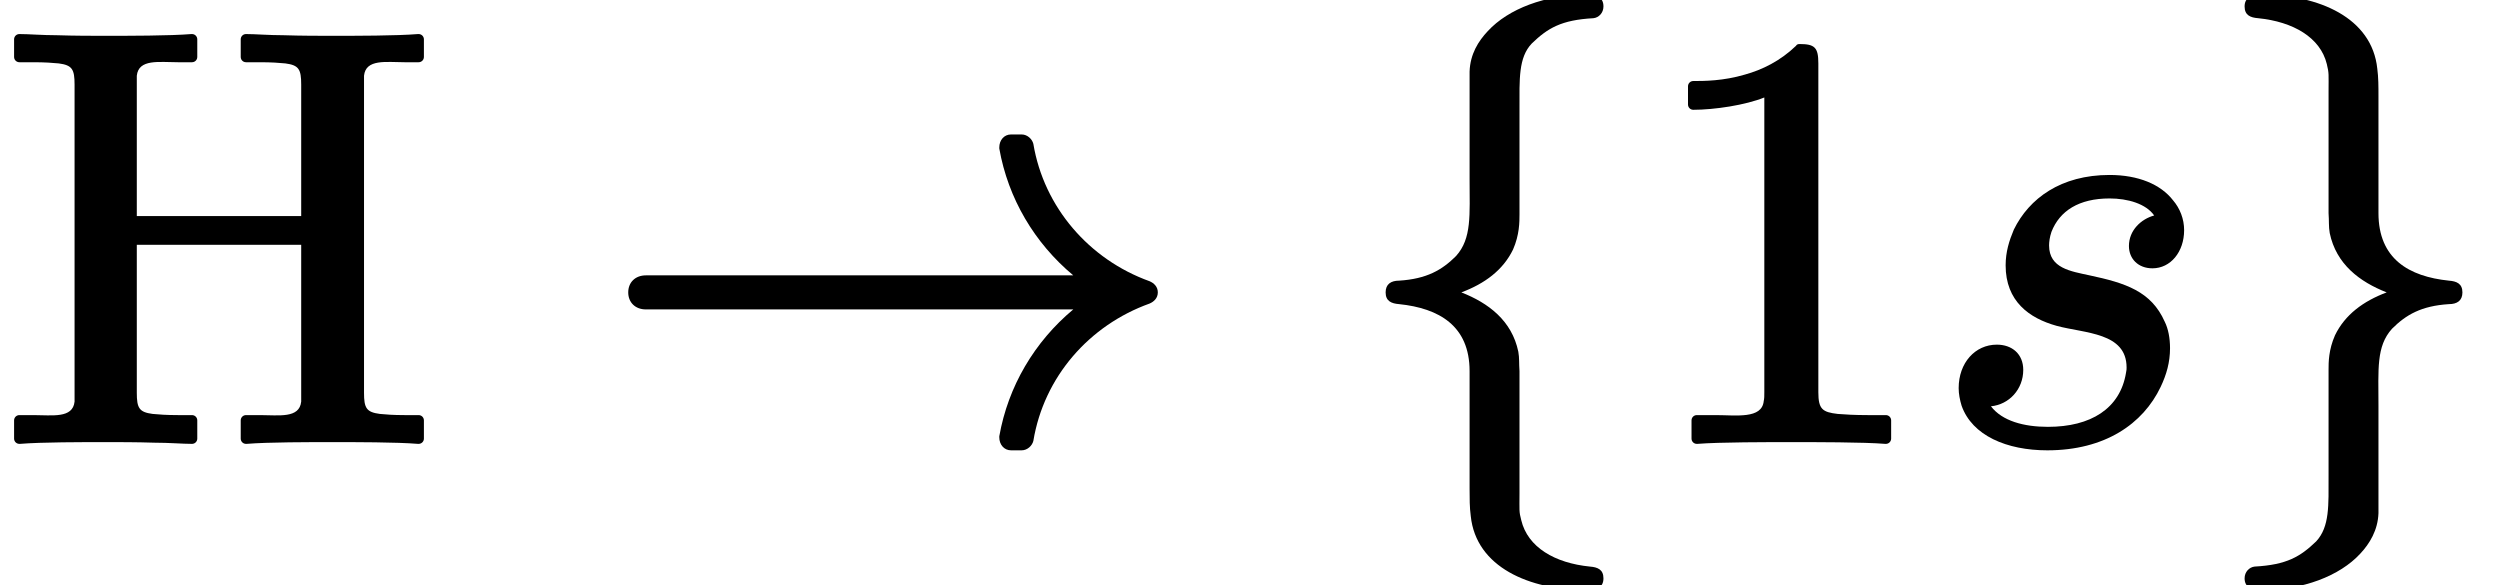
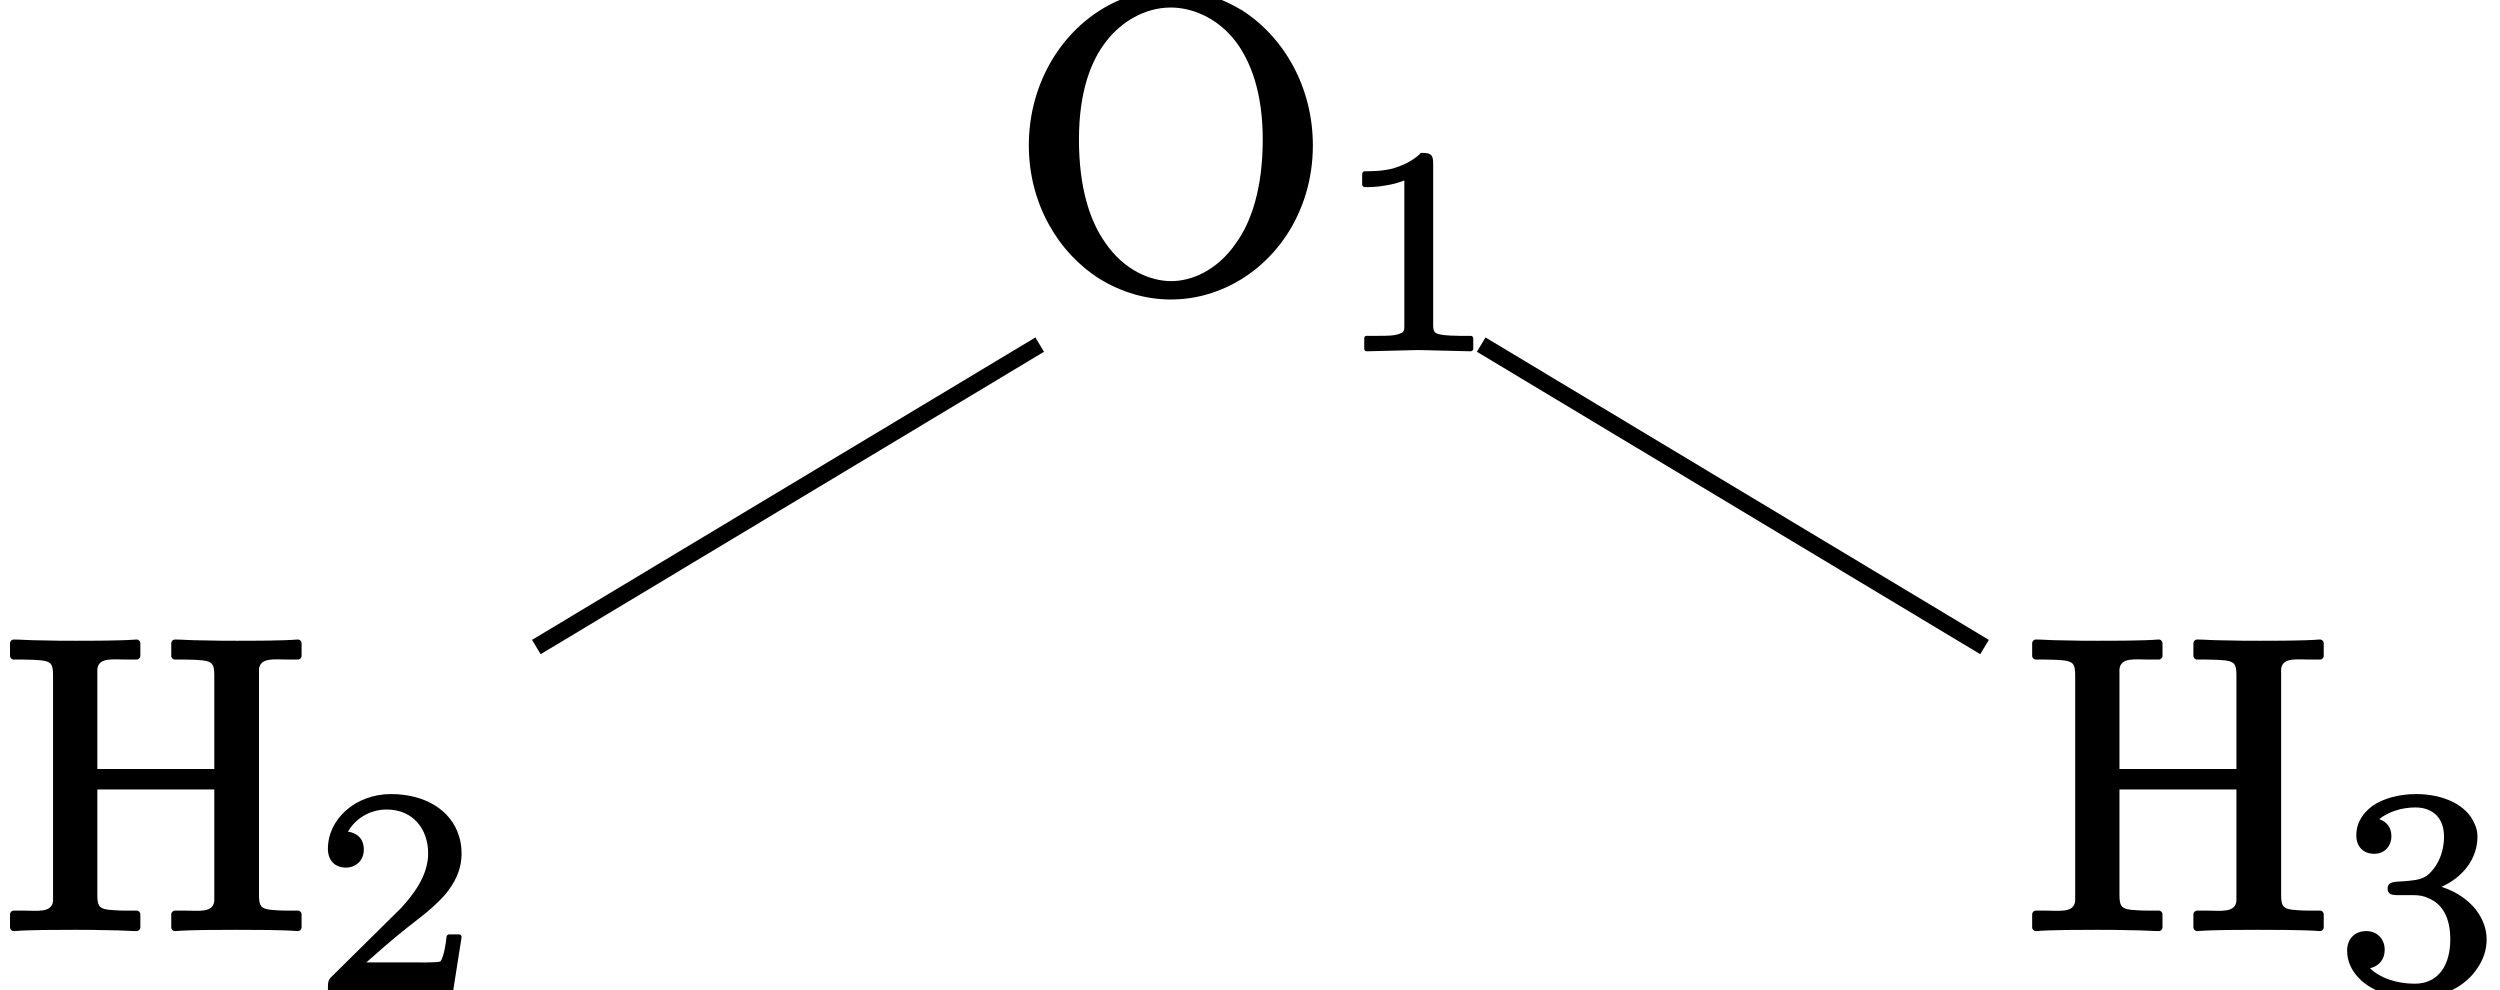
- <svg xmlns="http://www.w3.org/2000/svg" xmlns:xlink="http://www.w3.org/1999/xlink" version="1.1" width="42.58pt" height="9.96pt" viewBox="0 -7.47 42.58 9.96">
+ <svg xmlns="http://www.w3.org/2000/svg" xmlns:xlink="http://www.w3.org/1999/xlink" version="1.1" width="59.85pt" height="23.7pt" viewBox="-1.58 -33.46 59.85 23.7">
  <defs>
-     <path id="g12-115" d="M3.76-3.8C3.54-3.74 3.33-3.55 3.33-3.28C3.33-3.06 3.49-2.9 3.73-2.9C4.04-2.9 4.27-3.18 4.27-3.55C4.27-3.74 4.2-3.92 4.08-4.06C3.87-4.33 3.49-4.49 3-4.49C2.17-4.49 1.63-4.09 1.37-3.56C1.29-3.37 1.23-3.18 1.23-2.95C1.23-2.34 1.63-2.05 2.1-1.92C2.58-1.79 3.29-1.81 3.29-1.21C3.29-1.19 3.29-1.16 3.28-1.12C3.18-.51 2.68-.2 1.95-.2C1.54-.2 1.17-.3 .98-.55C1.29-.58 1.53-.84 1.53-1.17C1.53-1.44 1.34-1.6 1.08-1.6C.71-1.6 .43-1.29 .43-.86C.43-.76 .45-.66 .48-.56C.66-.05 1.25 .2 1.94 .2C2.92 .2 3.57-.25 3.87-.88C3.97-1.09 4.03-1.3 4.03-1.54C4.03-1.71 4-1.87 3.94-1.99C3.71-2.51 3.27-2.65 2.66-2.78C2.34-2.85 1.97-2.9 1.97-3.29C1.97-3.35 1.98-3.43 2.01-3.52C2.15-3.88 2.48-4.09 3-4.09C3.31-4.09 3.62-4 3.76-3.8Z" />
-     <path id="g9-33" d="M6.78-4.96C6.78-4.95 6.78-4.95 6.78-4.94C6.93-4.09 7.38-3.33 8.04-2.78H.76C.58-2.78 .46-2.66 .46-2.49S.58-2.2 .76-2.2H8.04C7.38-1.65 6.93-.89 6.78-.04C6.78-.03 6.78-.03 6.78-.02C6.78 .1 6.86 .2 6.98 .2H7.16C7.26 .2 7.34 .12 7.36 .04C7.54-1.05 8.31-1.93 9.34-2.3C9.41-2.33 9.48-2.39 9.48-2.49S9.41-2.65 9.34-2.68C8.31-3.05 7.54-3.94 7.36-5.02C7.34-5.1 7.26-5.18 7.16-5.18H6.98C6.86-5.18 6.78-5.08 6.78-4.96Z" />
-     <path id="g9-102" d="M4.06-7.56C4.06-7.56 4.05-7.56 4.05-7.56C3.35-7.56 2.72-7.32 2.37-6.94C2.21-6.77 2.07-6.55 2.06-6.25V-4.42C2.06-3.81 2.1-3.41 1.83-3.11C1.59-2.87 1.33-2.72 .86-2.69C.72-2.69 .63-2.63 .63-2.49C.63-2.34 .73-2.3 .86-2.29C1.54-2.22 2.06-1.92 2.06-1.15V.85C2.06 1.02 2.06 1.17 2.08 1.32C2.17 2.19 3.08 2.58 4.05 2.58C4.05 2.58 4.06 2.58 4.06 2.58C4.22 2.58 4.34 2.54 4.34 2.38C4.34 2.23 4.24 2.19 4.11 2.18C3.51 2.12 3.05 1.85 2.94 1.39C2.9 1.24 2.91 1.22 2.91 .94V-.57C2.91-.73 2.91-.96 2.91-1.15C2.9-1.28 2.91-1.37 2.89-1.48C2.78-2.01 2.38-2.31 1.92-2.49C2.32-2.64 2.63-2.87 2.8-3.22C2.91-3.47 2.91-3.69 2.91-3.82V-5.61C2.91-6.12 2.89-6.49 3.12-6.73C3.39-6.99 3.62-7.13 4.17-7.16C4.26-7.17 4.34-7.25 4.34-7.36C4.34-7.52 4.22-7.56 4.06-7.56Z" />
-     <path id="g9-103" d="M.63-7.36C.63-7.21 .73-7.17 .86-7.16C1.46-7.1 1.92-6.83 2.03-6.38C2.07-6.22 2.06-6.2 2.06-5.92V-4.41C2.06-4.25 2.06-4.02 2.06-3.84C2.07-3.71 2.06-3.61 2.08-3.5C2.19-2.97 2.59-2.67 3.05-2.49C2.65-2.34 2.34-2.11 2.17-1.76C2.06-1.51 2.06-1.3 2.06-1.17V.63C2.06 1.14 2.08 1.5 1.85 1.75C1.58 2.01 1.35 2.15 .8 2.18C.71 2.19 .63 2.27 .63 2.38C.63 2.54 .76 2.58 .91 2.58C.92 2.58 .92 2.58 .92 2.58C1.62 2.58 2.25 2.34 2.6 1.96C2.76 1.79 2.9 1.56 2.91 1.27V-.56C2.91-1.18 2.87-1.57 3.14-1.87C3.38-2.11 3.64-2.26 4.11-2.29C4.25-2.29 4.34-2.35 4.34-2.49C4.34-2.64 4.24-2.68 4.11-2.69C3.43-2.76 2.91-3.06 2.91-3.84V-5.83C2.91-6 2.91-6.15 2.89-6.3C2.8-7.17 1.89-7.56 .92-7.56C.92-7.56 .92-7.56 .91-7.56C.76-7.56 .63-7.52 .63-7.36Z" />
-     <path id="g14-49" d="M4.16 .09C4.16 .09 4.17 .09 4.17 .09C4.22 .09 4.26 .05 4.26 0V-.31C4.26-.36 4.22-.4 4.17-.4H3.86C3.64-.4 3.47-.41 3.35-.42C3.09-.45 3.02-.5 3.02-.79V-6.39C3.02-6.66 2.96-6.72 2.7-6.72C2.67-6.72 2.65-6.71 2.64-6.69C2.37-6.43 2.06-6.28 1.77-6.2C1.4-6.09 1.07-6.09 .89-6.09C.84-6.09 .8-6.05 .8-6V-5.69C.8-5.64 .84-5.6 .89-5.6C.89-5.6 .89-5.6 .89-5.6C1.25-5.6 1.78-5.68 2.1-5.81V-.79C2.1-.73 2.1-.68 2.09-.64C2.06-.33 1.62-.4 1.27-.4H.95C.9-.4 .86-.36 .86-.31V0C.86 .05 .9 .09 .95 .09C.95 .09 .96 .09 .96 .09C1.33 .06 2.18 .06 2.56 .06S3.8 .06 4.16 .09Z" />
-     <path id="g14-72" d="M7.12 .09C7.12 .09 7.13 .09 7.13 .09C7.18 .09 7.22 .05 7.22 0V-.31C7.22-.36 7.18-.4 7.13-.4H6.89C6.7-.4 6.57-.41 6.47-.42C6.24-.45 6.2-.52 6.2-.78V-6.03C6.2-6.09 6.2-6.14 6.2-6.18C6.23-6.47 6.58-6.41 6.89-6.41H7.13C7.18-6.41 7.22-6.45 7.22-6.5V-6.8C7.22-6.85 7.18-6.89 7.13-6.89C7.13-6.89 7.12-6.89 7.12-6.89C6.76-6.86 6.04-6.86 5.67-6.86C5.46-6.86 5.13-6.86 4.83-6.87C4.58-6.87 4.35-6.89 4.19-6.89C4.14-6.89 4.1-6.85 4.1-6.8V-6.5C4.1-6.45 4.14-6.41 4.19-6.41H4.43C4.62-6.41 4.76-6.4 4.86-6.39C5.09-6.36 5.13-6.29 5.13-6.03V-3.79H2.33V-6.03C2.33-6.09 2.33-6.14 2.33-6.18C2.36-6.47 2.71-6.41 3.03-6.41H3.27C3.32-6.41 3.36-6.45 3.36-6.5V-6.8C3.36-6.85 3.32-6.89 3.27-6.89C3.27-6.89 3.26-6.89 3.26-6.89C2.9-6.86 2.17-6.86 1.8-6.86C1.59-6.86 1.27-6.86 .97-6.87C.72-6.87 .49-6.89 .33-6.89C.28-6.89 .24-6.85 .24-6.8V-6.5C.24-6.45 .28-6.41 .33-6.41H.57C.76-6.41 .9-6.4 1-6.39C1.23-6.36 1.27-6.29 1.27-6.03V-.78C1.27-.72 1.27-.67 1.27-.63C1.24-.34 .89-.4 .57-.4H.33C.28-.4 .24-.36 .24-.31V0C.24 .05 .28 .09 .33 .09C.33 .09 .34 .09 .34 .09C.7 .06 1.42 .06 1.79 .06C2 .06 2.33 .06 2.63 .07C2.88 .07 3.11 .09 3.27 .09C3.32 .09 3.36 .05 3.36 0V-.31C3.36-.36 3.32-.4 3.27-.4H3.03C2.84-.4 2.7-.41 2.6-.42C2.37-.45 2.33-.52 2.33-.78V-3.3H5.13V-.78C5.13-.72 5.13-.67 5.13-.63C5.1-.34 4.75-.4 4.43-.4H4.19C4.14-.4 4.1-.36 4.1-.31V0C4.1 .05 4.14 .09 4.19 .09C4.19 .09 4.2 .09 4.2 .09C4.56 .06 5.29 .06 5.66 .06S6.76 .06 7.12 .09Z" />
+     <path id="g15-72" d="M7.12 .09C7.12 .09 7.13 .09 7.13 .09C7.18 .09 7.22 .05 7.22 0V-.31C7.22-.36 7.18-.4 7.13-.4H6.89C6.7-.4 6.57-.41 6.47-.42C6.24-.45 6.2-.52 6.2-.78V-6.03C6.2-6.09 6.2-6.14 6.2-6.18C6.23-6.47 6.58-6.41 6.89-6.41H7.13C7.18-6.41 7.22-6.45 7.22-6.5V-6.8C7.22-6.85 7.18-6.89 7.13-6.89C7.13-6.89 7.12-6.89 7.12-6.89C6.76-6.86 6.04-6.86 5.67-6.86C5.46-6.86 5.13-6.86 4.83-6.87C4.58-6.87 4.35-6.89 4.19-6.89C4.14-6.89 4.1-6.85 4.1-6.8V-6.5C4.1-6.45 4.14-6.41 4.19-6.41H4.43C4.62-6.41 4.76-6.4 4.86-6.39C5.09-6.36 5.13-6.29 5.13-6.03V-3.79H2.33V-6.03C2.33-6.09 2.33-6.14 2.33-6.18C2.36-6.47 2.71-6.41 3.03-6.41H3.27C3.32-6.41 3.36-6.45 3.36-6.5V-6.8C3.36-6.85 3.32-6.89 3.27-6.89C3.27-6.89 3.26-6.89 3.26-6.89C2.9-6.86 2.17-6.86 1.8-6.86C1.59-6.86 1.27-6.86 .97-6.87C.72-6.87 .49-6.89 .33-6.89C.28-6.89 .24-6.85 .24-6.8V-6.5C.24-6.45 .28-6.41 .33-6.41H.57C.76-6.41 .9-6.4 1-6.39C1.23-6.36 1.27-6.29 1.27-6.03V-.78C1.27-.72 1.27-.67 1.27-.63C1.24-.34 .89-.4 .57-.4H.33C.28-.4 .24-.36 .24-.31V0C.24 .05 .28 .09 .33 .09C.33 .09 .34 .09 .34 .09C.7 .06 1.42 .06 1.79 .06C2 .06 2.33 .06 2.63 .07C2.88 .07 3.11 .09 3.27 .09C3.32 .09 3.36 .05 3.36 0V-.31C3.36-.36 3.32-.4 3.27-.4H3.03C2.84-.4 2.7-.41 2.6-.42C2.37-.45 2.33-.52 2.33-.78V-3.3H5.13V-.78C5.13-.72 5.13-.67 5.13-.63C5.1-.34 4.75-.4 4.43-.4H4.19C4.14-.4 4.1-.36 4.1-.31V0C4.1 .05 4.14 .09 4.19 .09C4.19 .09 4.2 .09 4.2 .09C4.56 .06 5.29 .06 5.66 .06S6.76 .06 7.12 .09Z" />
+     <path id="g13-49" d="M.76-3.87C.86-3.87 1.05-3.87 1.26-3.91C1.4-3.93 1.56-3.97 1.71-4.03V-.57C1.71-.46 1.71-.4 1.62-.37C1.49-.31 1.32-.31 1.07-.31H.81C.77-.31 .75-.29 .75-.25V0C.75 .03 .77 .06 .81 .06L2.05 .03L3.3 .06C3.33 .06 3.36 .03 3.36 0V-.25C3.36-.29 3.33-.31 3.3-.31H3.03C2.87-.31 2.73-.32 2.64-.33C2.45-.36 2.4-.38 2.4-.57V-4.44C2.4-4.65 2.34-4.69 2.13-4.69C2.11-4.69 2.09-4.69 2.09-4.67C1.9-4.49 1.67-4.39 1.45-4.32C1.18-4.25 .92-4.25 .76-4.25C.73-4.25 .7-4.22 .7-4.18V-3.93C.7-3.9 .73-3.87 .76-3.87C.76-3.87 .76-3.87 .76-3.87Z" />
+     <path id="g13-50" d="M.38-3.38C.38-3.11 .54-2.93 .81-2.93C1.05-2.93 1.24-3.1 1.24-3.36C1.24-3.61 1.09-3.76 .86-3.79C1.03-4.09 1.37-4.32 1.79-4.32C2.41-4.32 2.78-3.86 2.78-3.27C2.78-2.71 2.39-2.25 2.14-1.97L.47-.32C.38-.24 .38-.17 .38-.01C.38-.01 .38-.01 .38 0C.38 .03 .4 .06 .44 .06H3.31C3.34 .06 3.37 .04 3.38 .01L3.58-1.26C3.58-1.26 3.58-1.26 3.58-1.27C3.58-1.3 3.56-1.33 3.52-1.33H3.28C3.25-1.33 3.23-1.31 3.22-1.28C3.21-1.15 3.16-.79 3.07-.68C2.94-.65 2.51-.66 2.41-.66H1.3C1.93-1.22 2.17-1.41 2.57-1.72C2.8-1.9 3.02-2.09 3.2-2.3C3.4-2.55 3.58-2.85 3.58-3.27C3.58-3.42 3.56-3.55 3.52-3.68C3.33-4.31 2.7-4.69 1.89-4.69C1.04-4.69 .38-4.09 .38-3.38Z" />
+     <path id="g13-51" d="M.96-3.26C1.21-3.26 1.37-3.45 1.37-3.68C1.37-3.9 1.25-4.03 1.08-4.09C1.27-4.25 1.6-4.37 1.94-4.37C2.37-4.37 2.63-4.11 2.63-3.67C2.63-3.26 2.45-2.91 2.21-2.73C2.06-2.63 1.88-2.62 1.63-2.6C1.46-2.59 1.28-2.6 1.28-2.43C1.28-2.29 1.38-2.27 1.52-2.27H1.9C2.03-2.27 2.15-2.25 2.25-2.2C2.6-2.06 2.78-1.72 2.78-1.21C2.78-.6 2.5-.15 1.93-.15C1.49-.15 1.09-.29 .86-.52C1.07-.57 1.21-.73 1.21-.96C1.21-1.23 1.02-1.41 .77-1.41C.5-1.41 .31-1.23 .31-.94C.31-.68 .42-.48 .55-.33C.83 0 1.35 .2 1.95 .2C2.61 .2 3.15-.1 3.42-.51C3.57-.72 3.65-.96 3.65-1.21C3.65-1.59 3.44-1.97 3.06-2.23C2.92-2.33 2.75-2.41 2.57-2.47C2.82-2.58 3-2.73 3.14-2.89C3.35-3.14 3.43-3.42 3.43-3.67C3.43-3.78 3.41-3.88 3.36-3.98C3.17-4.44 2.6-4.69 1.96-4.69C1.54-4.69 1.17-4.58 .92-4.41C.71-4.25 .53-4.03 .53-3.7C.53-3.43 .7-3.26 .96-3.26Z" />
+     <path id="g14-79" d="M6.07-3.52C6.07-2.36 5.8-1.55 5.43-1.04C4.97-.37 4.35-.13 3.88-.13C3.38-.13 2.75-.39 2.3-1.05C1.93-1.57 1.67-2.37 1.67-3.52C1.67-4.65 1.95-5.4 2.33-5.88C2.67-6.32 3.23-6.68 3.87-6.68C4.32-6.68 4.95-6.48 5.42-5.87C5.79-5.38 6.07-4.63 6.07-3.52ZM7.27-3.38C7.27-4.76 6.59-5.96 5.58-6.61C5.07-6.92 4.48-7.11 3.87-7.11C3.26-7.11 2.67-6.93 2.17-6.61C1.16-5.97 .47-4.77 .47-3.38S1.17-.81 2.17-.18C2.68 .13 3.26 .31 3.87 .31C4.28 .31 4.68 .23 5.05 .08C6.35-.44 7.27-1.77 7.27-3.38Z" />
  </defs>
  <g id="page116">
-     <use x="0" y="0" xlink:href="#g14-72" />
-     <use x="10.24" y="0" xlink:href="#g9-33" />
-     <use x="22.97" y="0" xlink:href="#g9-102" />
-     <use x="27.95" y="0" xlink:href="#g14-49" />
-     <use x="32.93" y="0" xlink:href="#g12-115" />
-     <use x="37.6" y="0" xlink:href="#g9-103" />
+     <use x="22.58" y="-26.6" xlink:href="#g14-79" />
+     <use x="30.33" y="-25.11" xlink:href="#g13-49" />
+     <path d="M33.88-25.21L45.93-17.97" stroke="#000" fill="none" stroke-width=".4" />
+     <use x="46.83" y="-11.26" xlink:href="#g15-72" />
+     <use x="54.3" y="-9.76" xlink:href="#g13-51" />
+     <path d="M23.31-25.21L11.26-17.97" stroke="#000" fill="none" stroke-width=".4" stroke-miterlimit="10" />
+     <use x="-1.58" y="-11.26" xlink:href="#g15-72" />
+     <use x="5.89" y="-9.76" xlink:href="#g13-50" />
  </g>
</svg>
